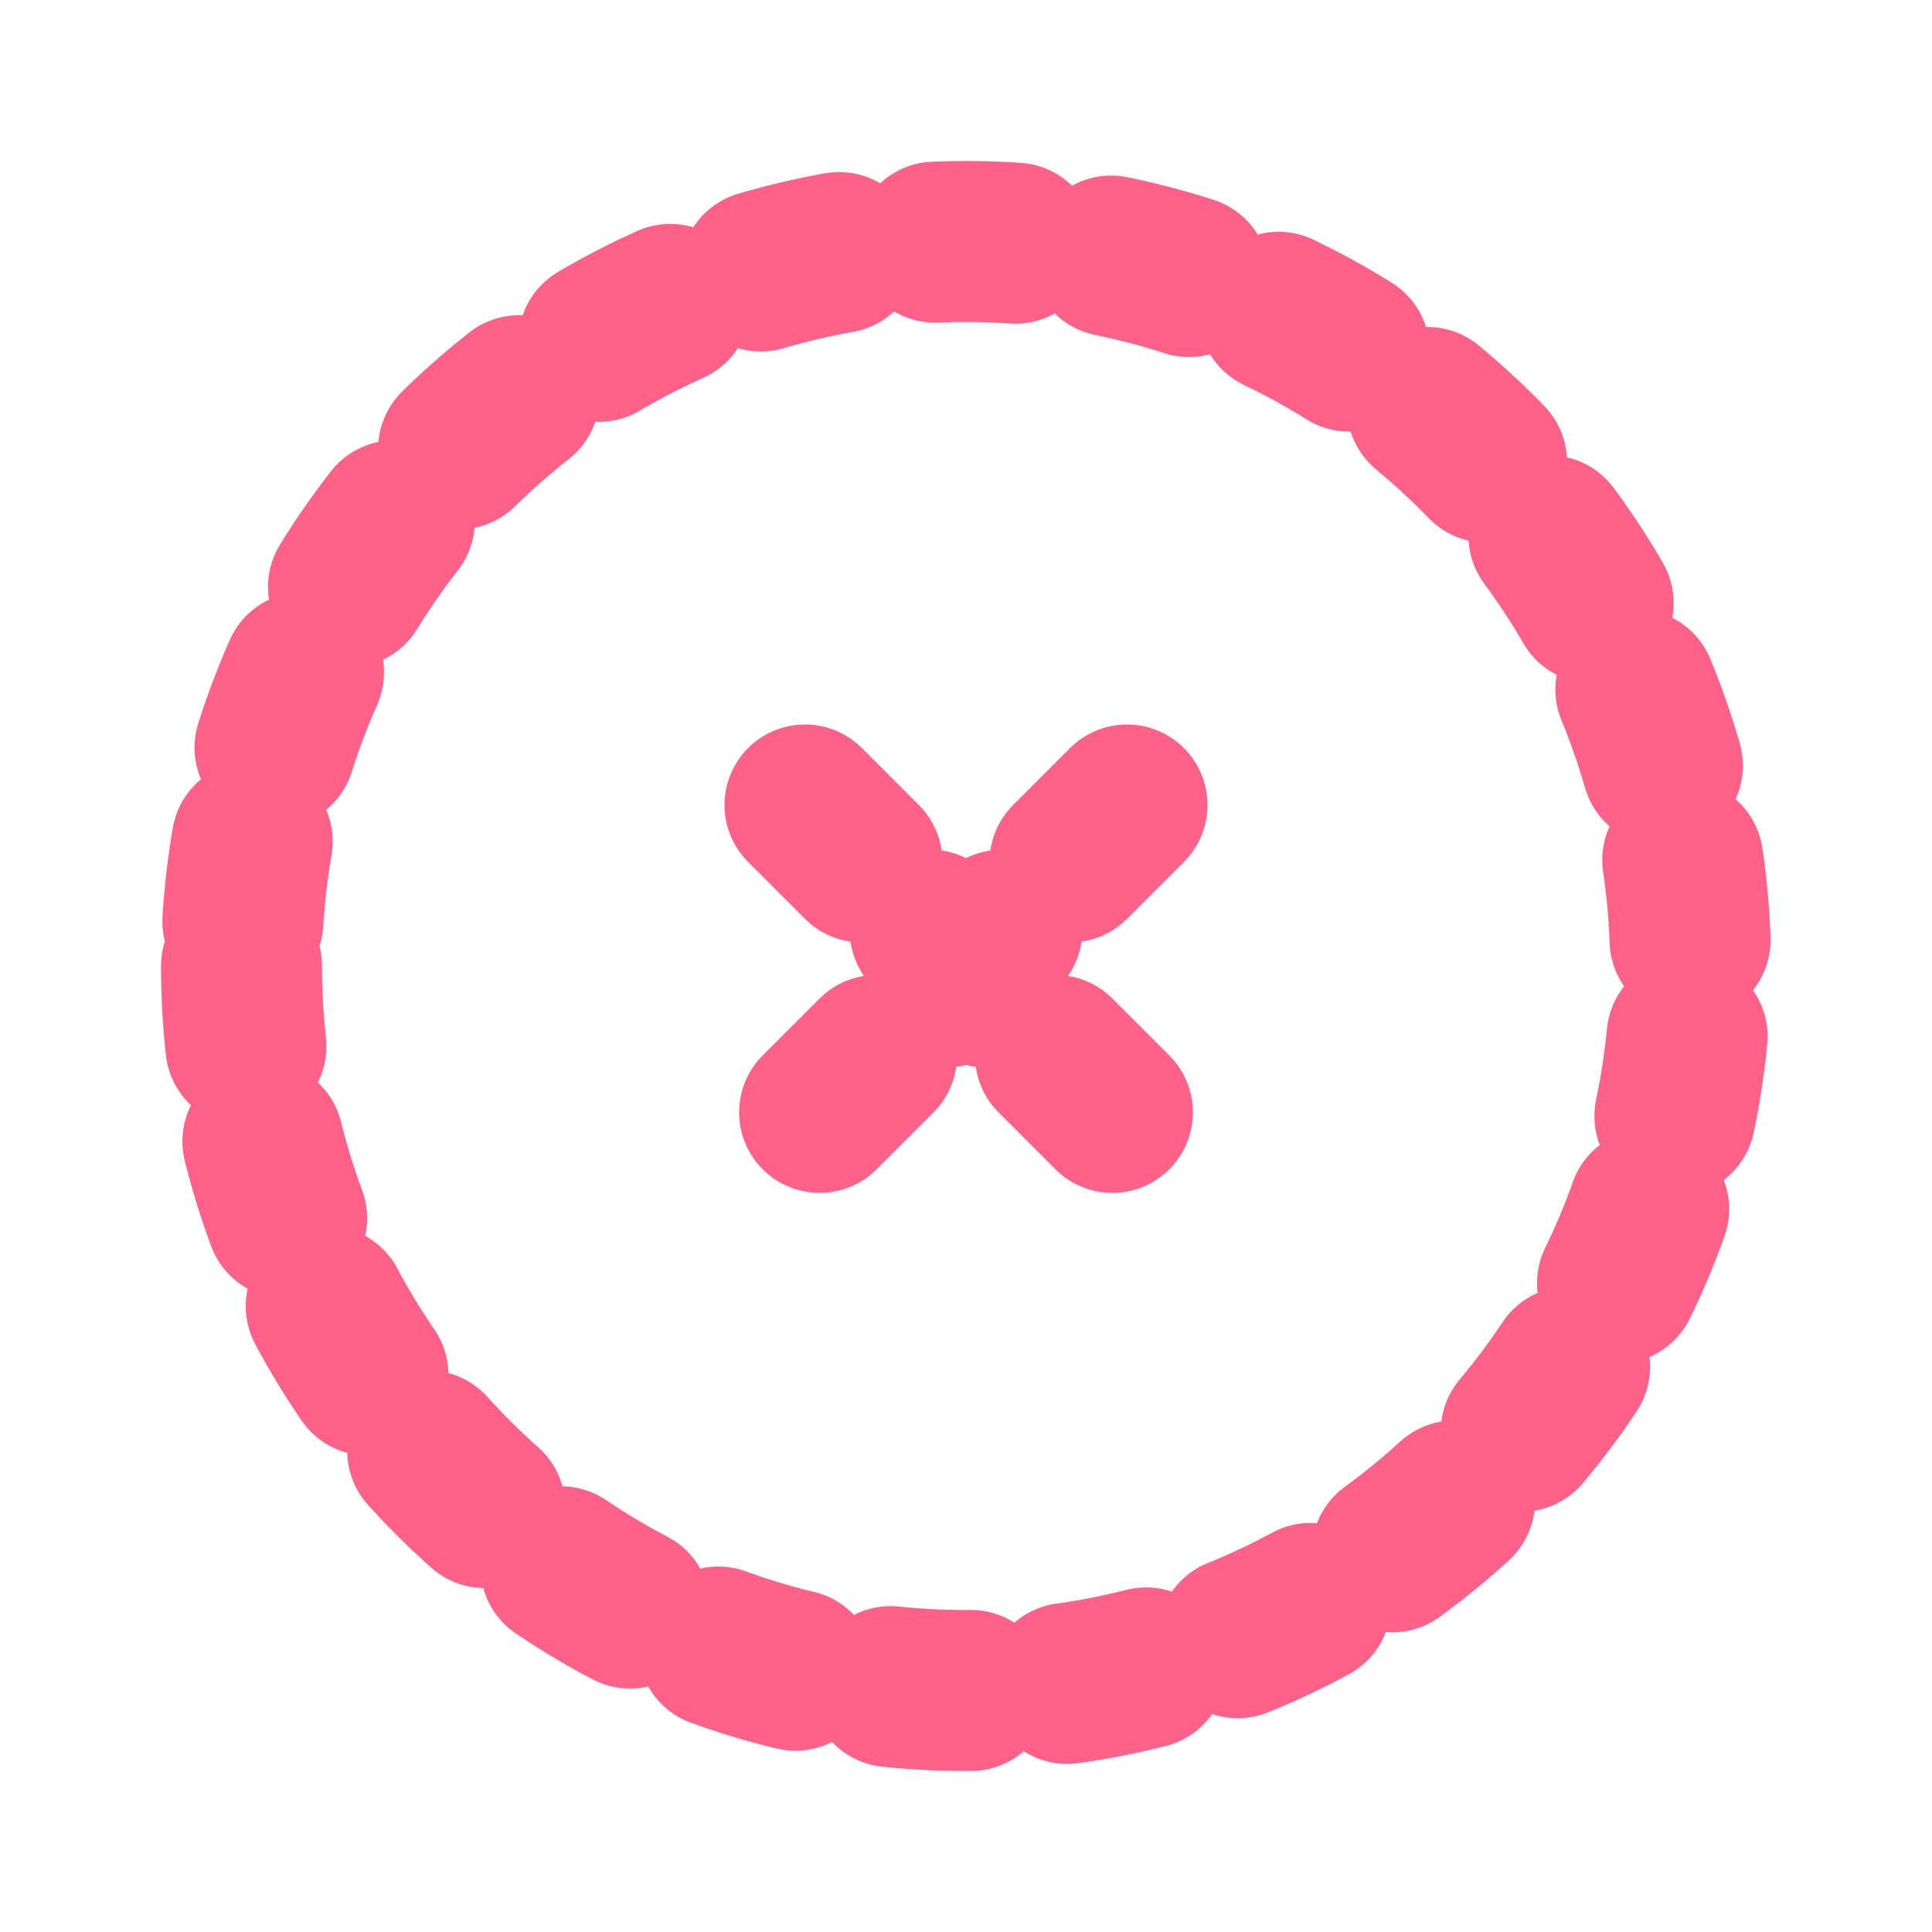
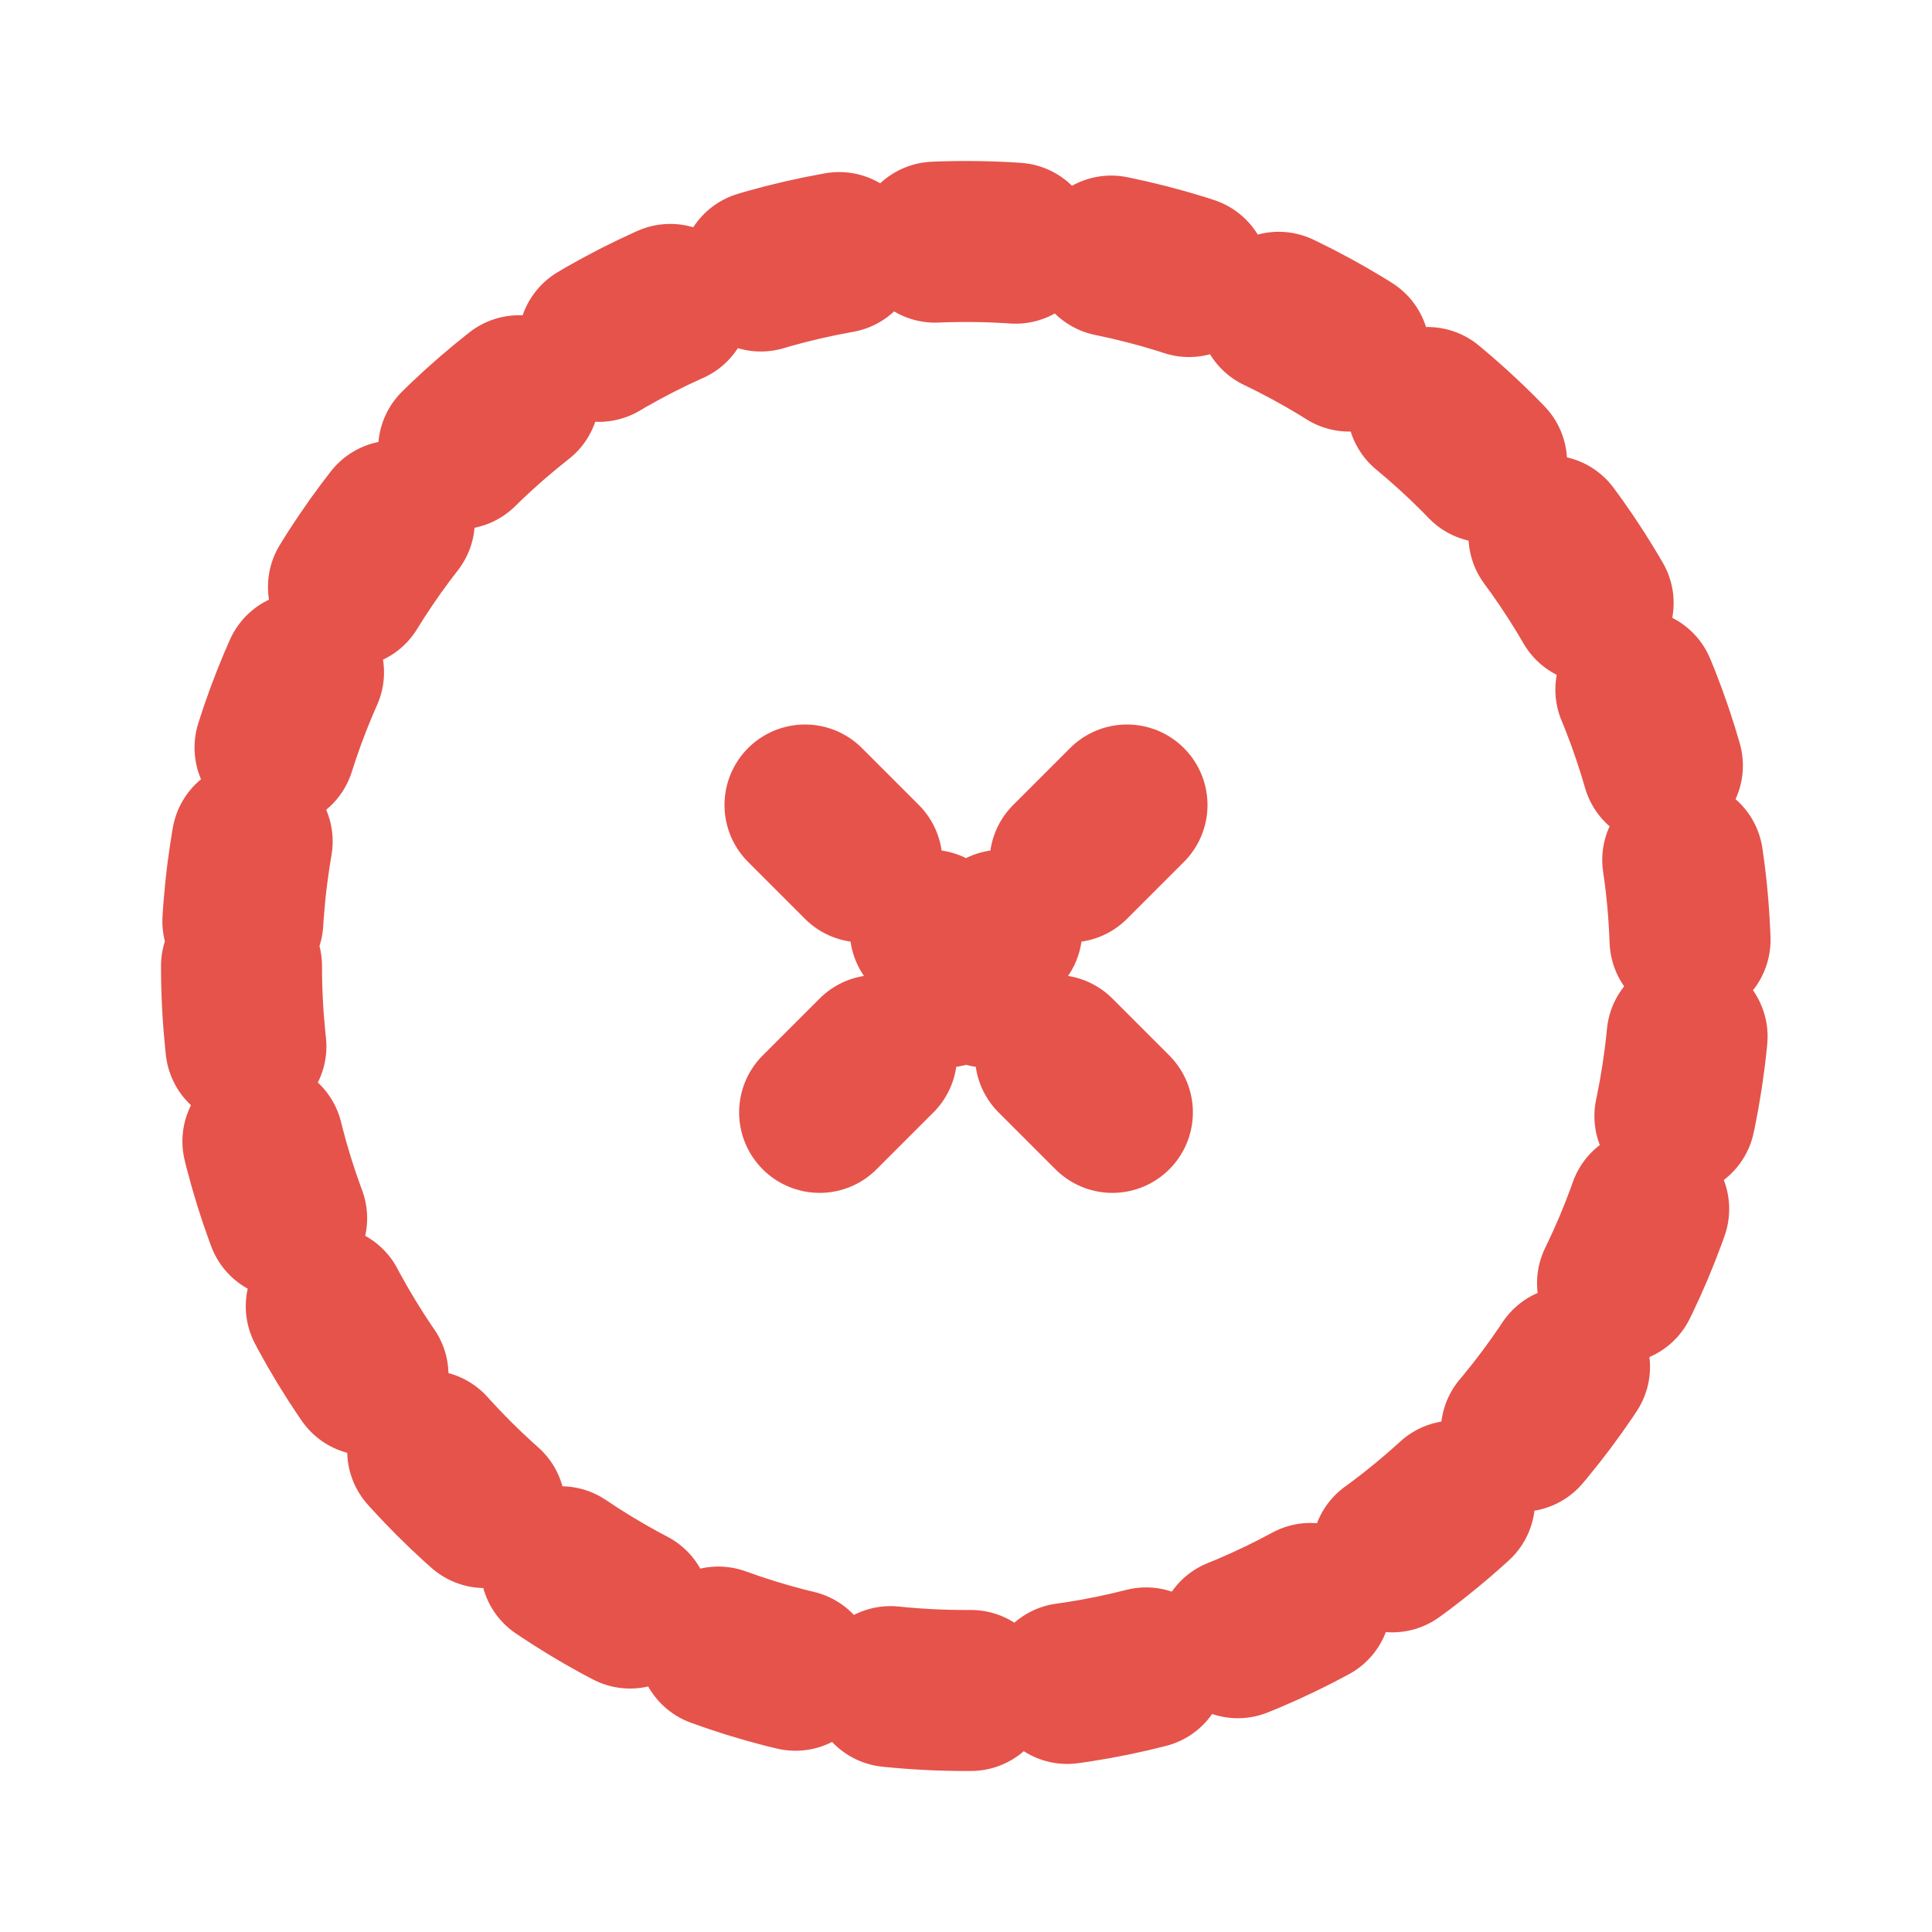
- <svg xmlns="http://www.w3.org/2000/svg" width="18" height="18" viewBox="0 0 24 24" role="img" fill="none" stroke="#ff6188" stroke-width="2" stroke-linecap="round" stroke-linejoin="round">
+ <svg xmlns="http://www.w3.org/2000/svg" width="18" height="18" viewBox="0 0 24 24" role="img" fill="none" stroke="#e5534b" stroke-width="2" stroke-linecap="round" stroke-linejoin="round">
  <style>
path { stroke-dasharray: 1 1.2; stroke-dashoffset: 0; animation: draw 0.5s ease-out 1 both; }
@keyframes draw { from { stroke-dashoffset: 1.1; } }
@media (prefers-reduced-motion: reduce) { path { animation: none; } }
</style>
  <path d="M3 12a9 9 0 1 0 18 0a9 9 0 1 0 -18 0" pathLength="1" style="animation-delay:0s" />
  <path d="M10 10l4 4m0 -4l-4 4" pathLength="1" style="animation-delay:0.08s" />
</svg>
